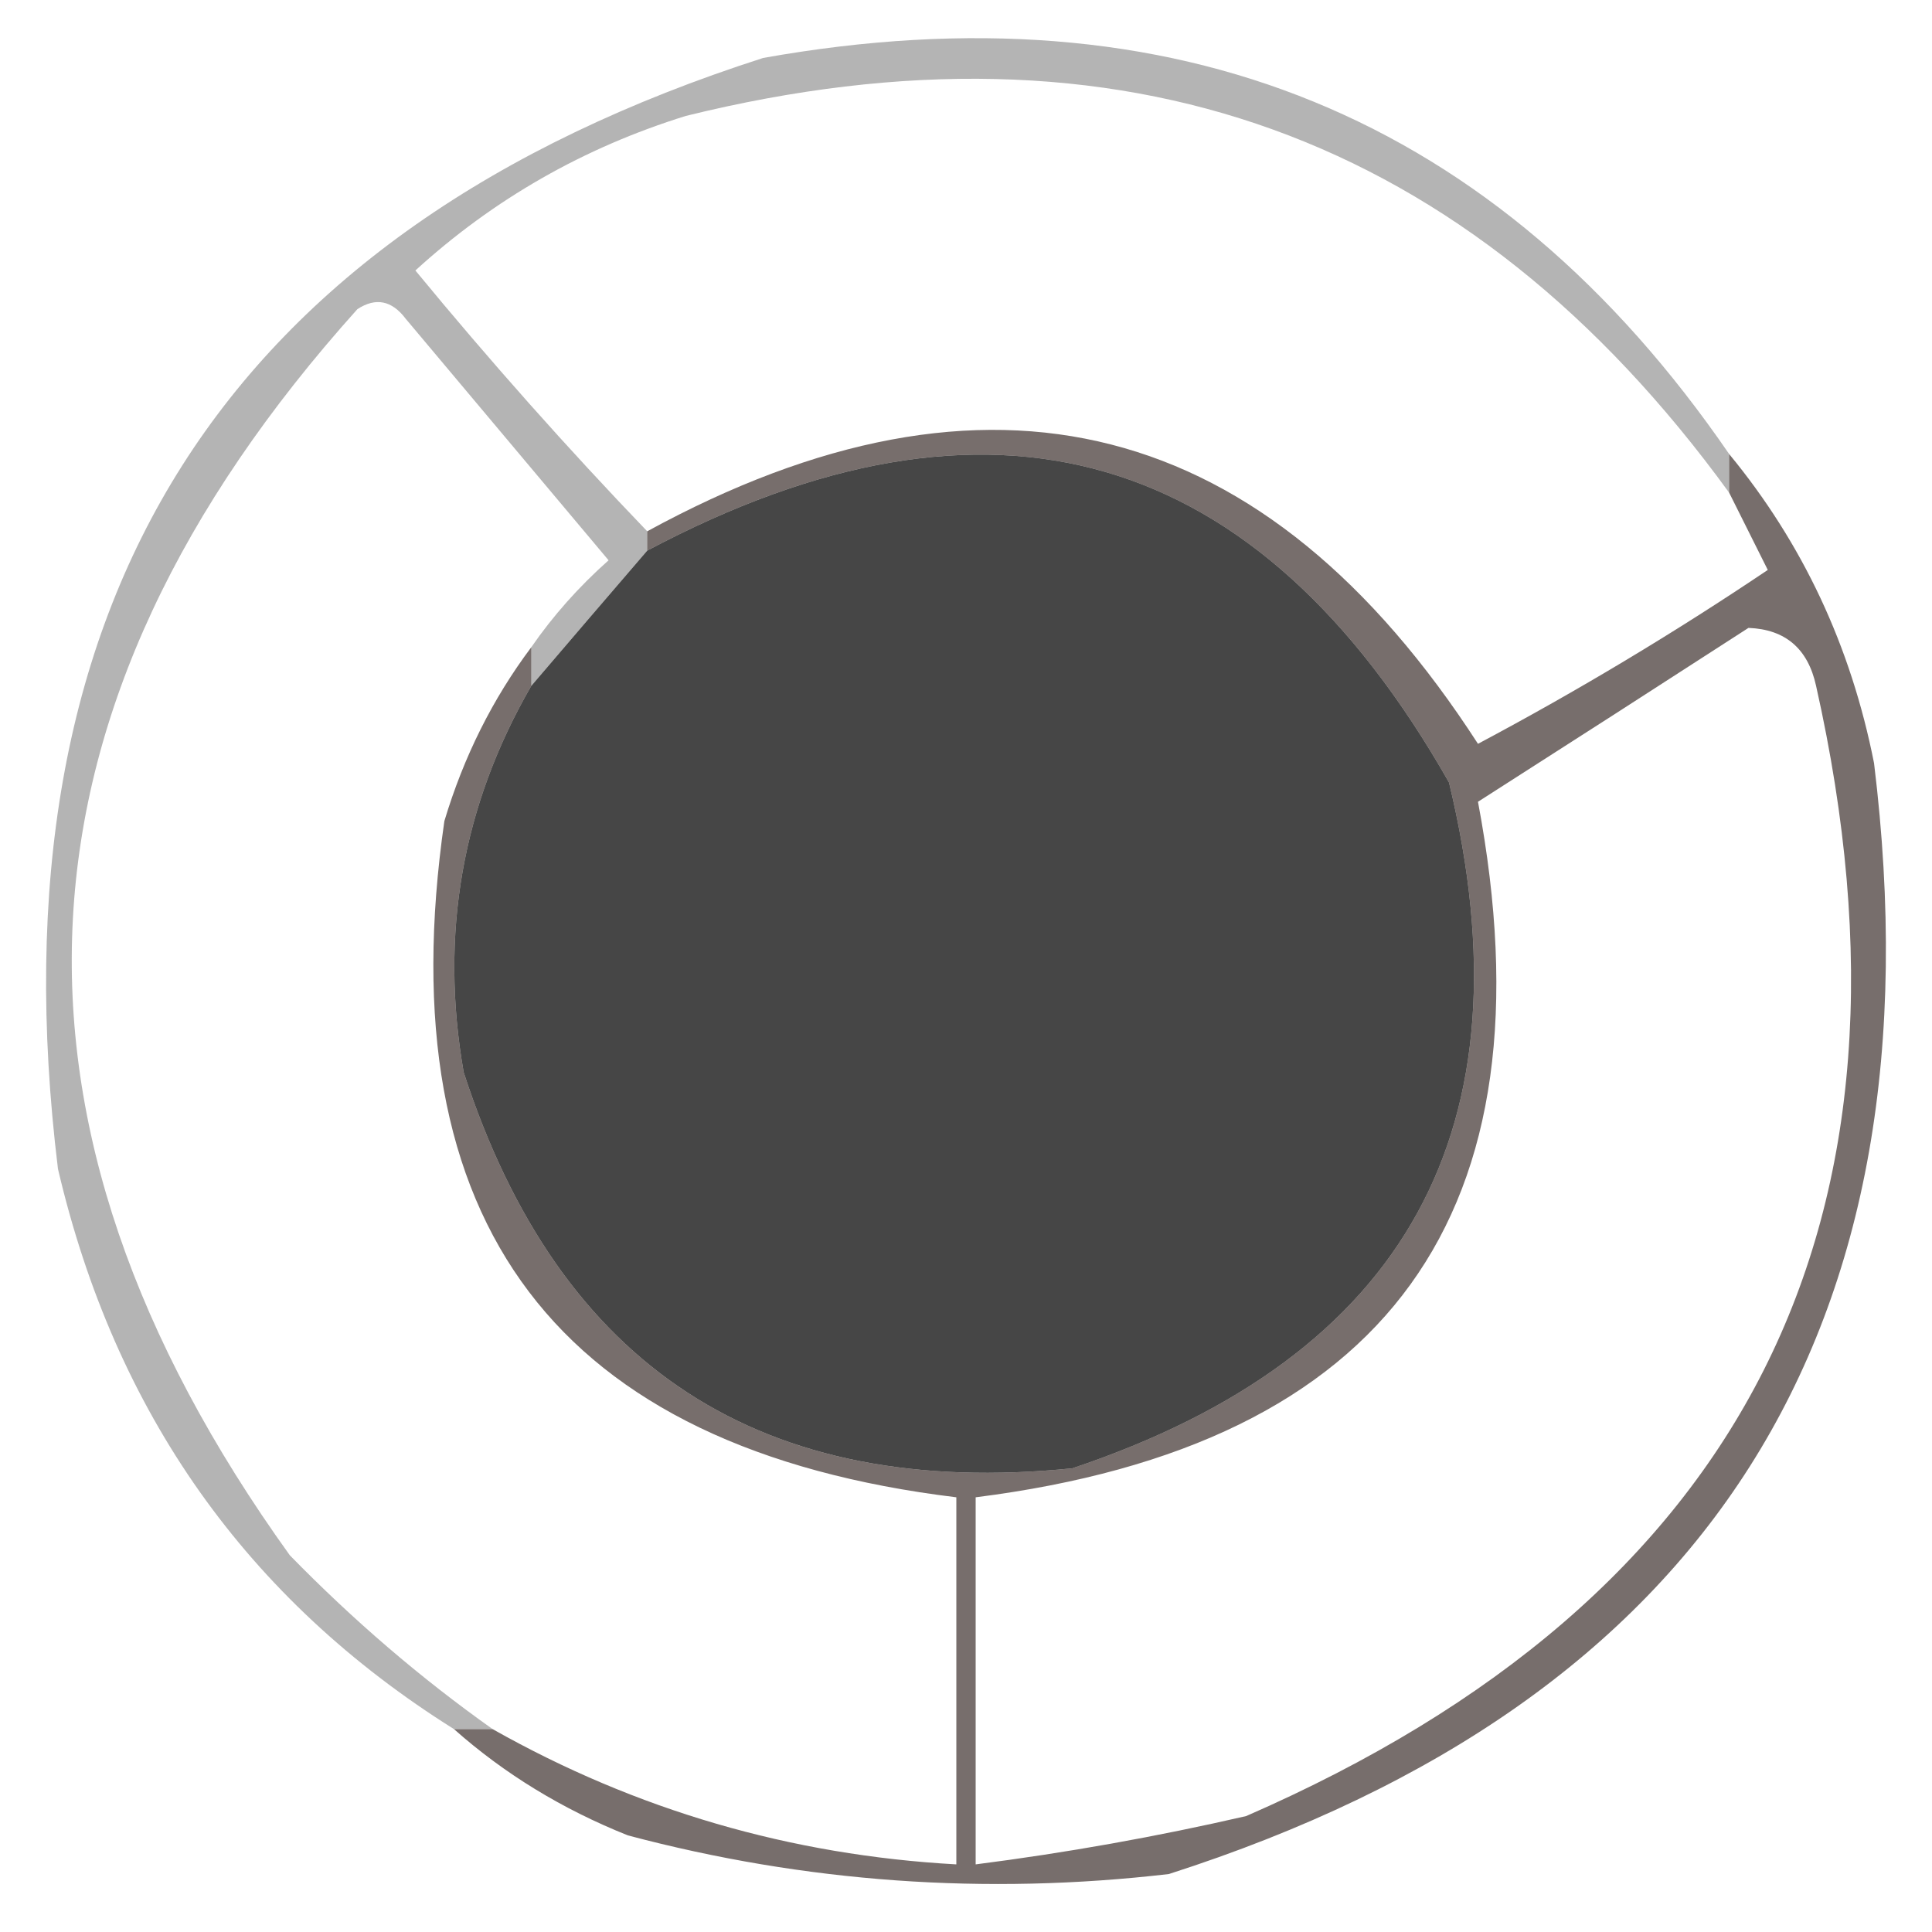
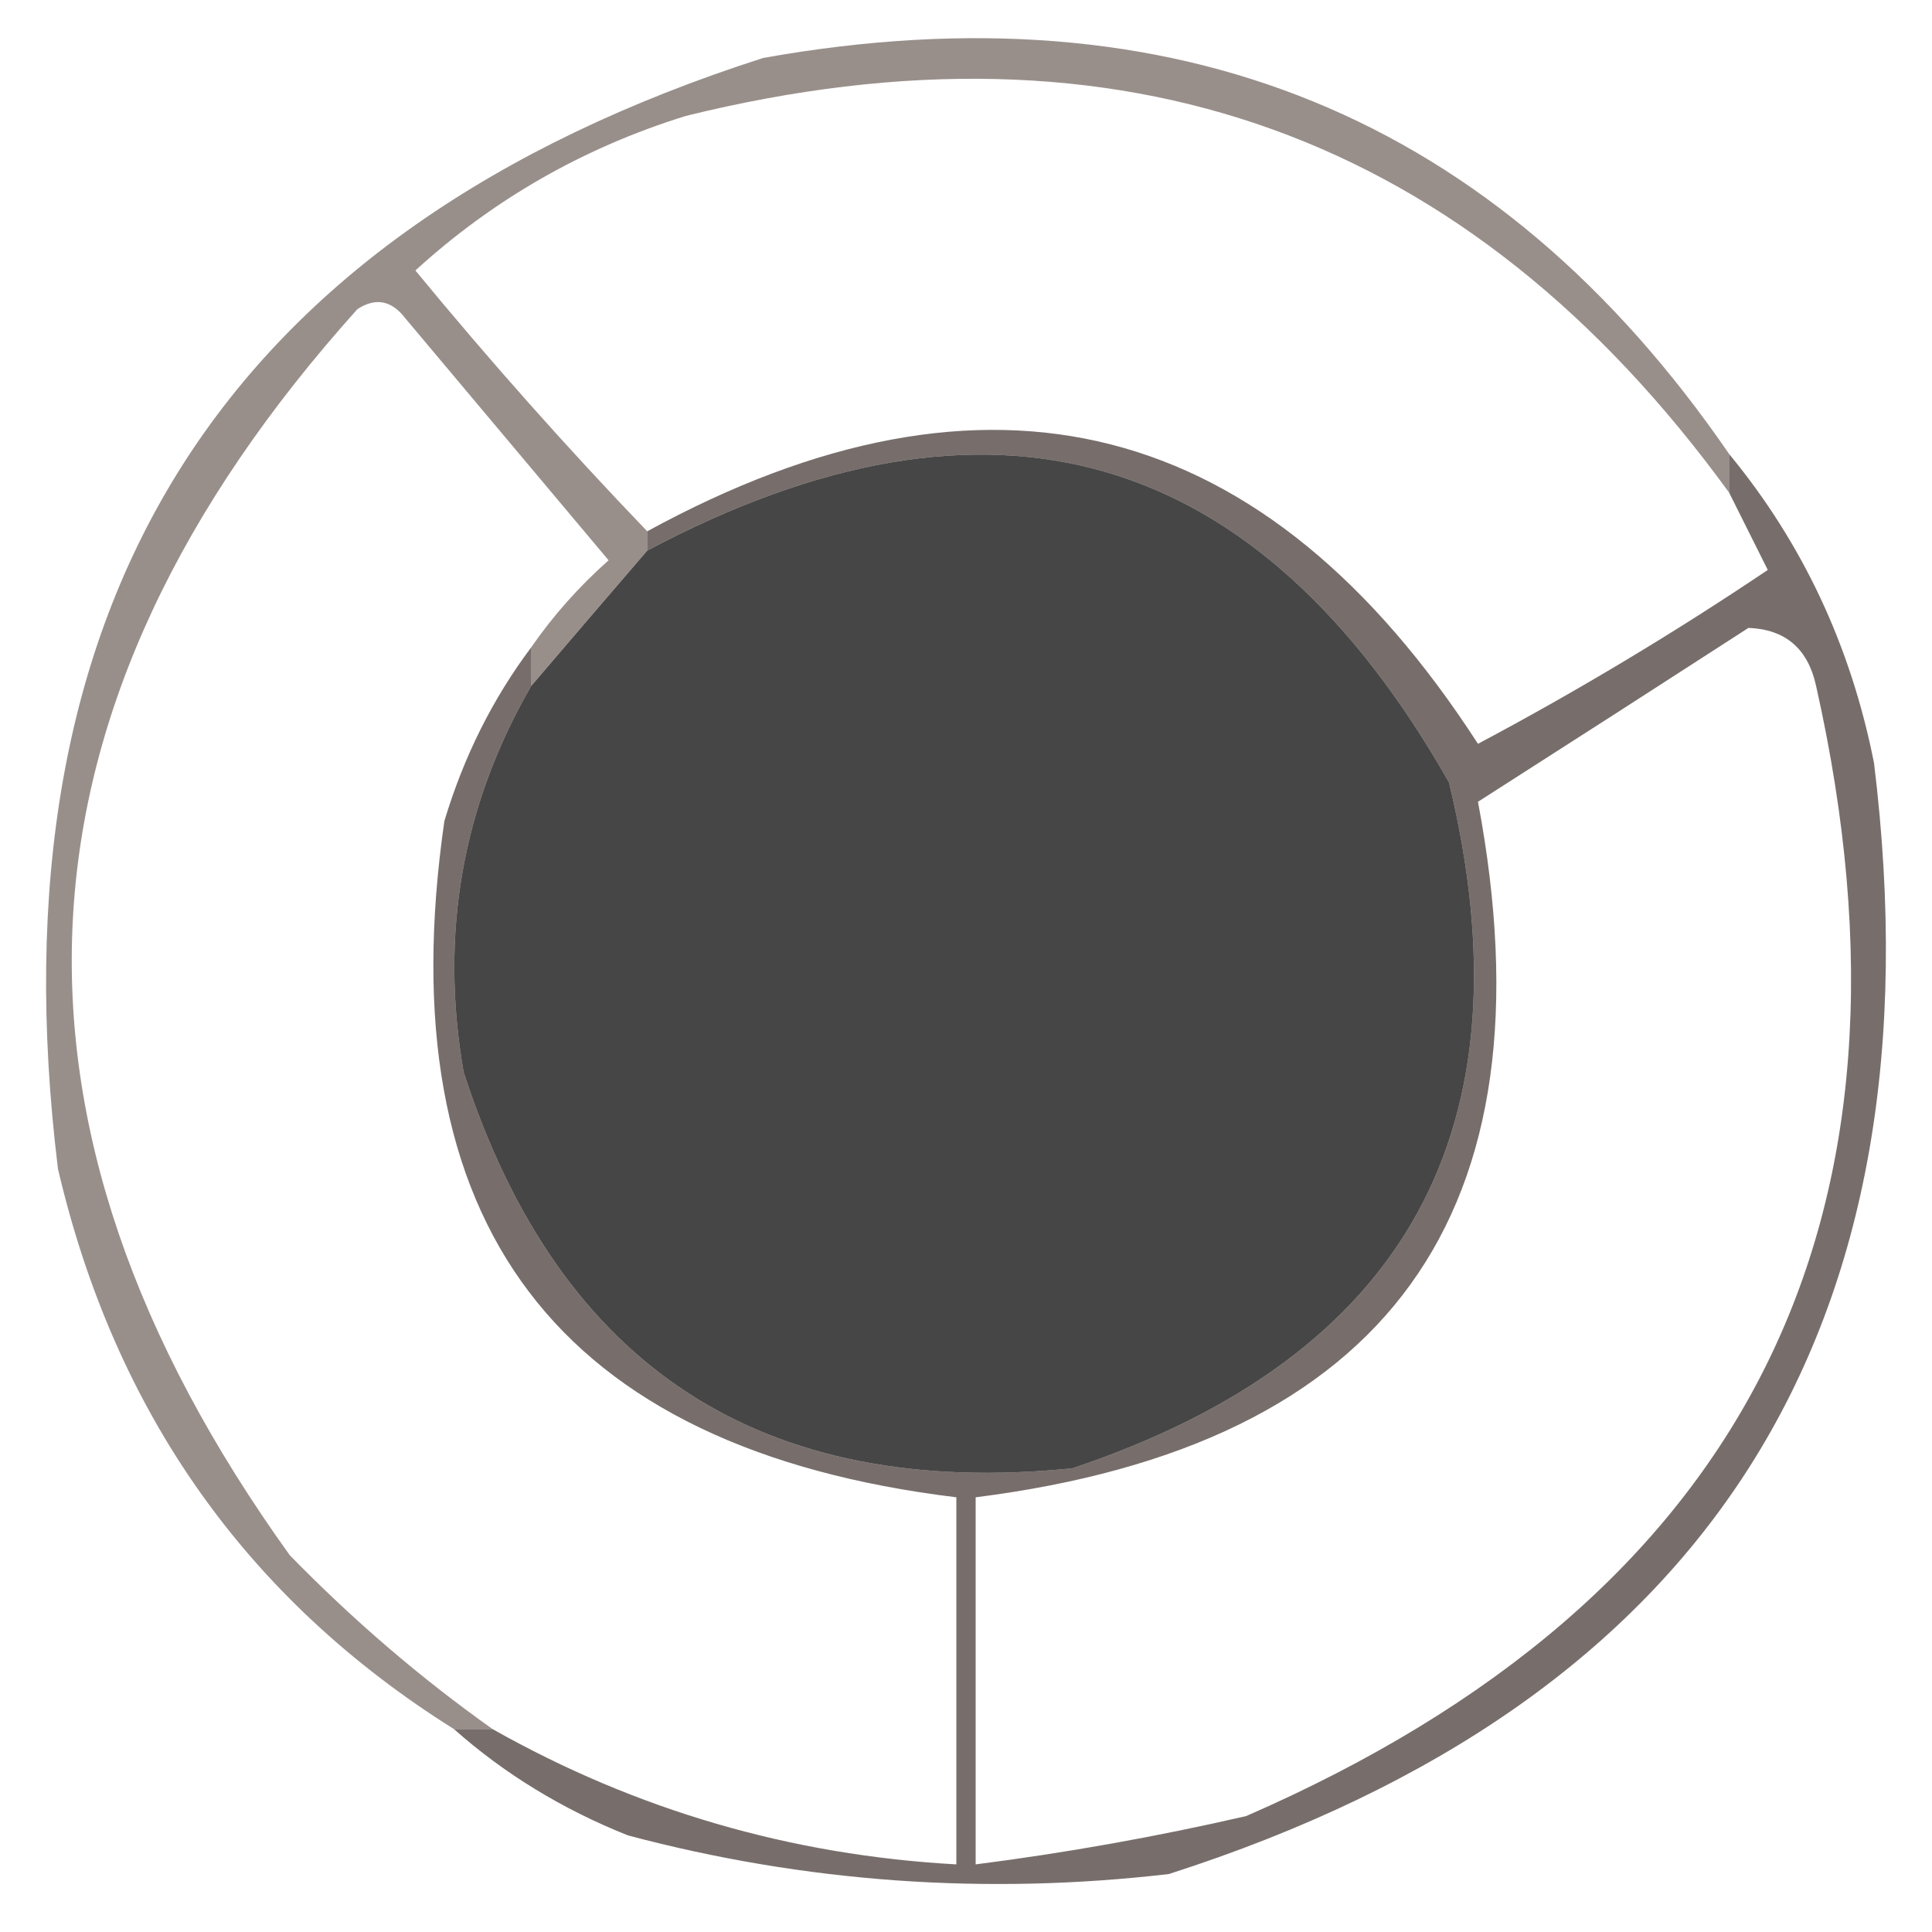
<svg xmlns="http://www.w3.org/2000/svg" version="1.1" width="100px" height="100px" style="shape-rendering:geometricPrecision; text-rendering:geometricPrecision; image-rendering:optimizeQuality; fill-rule:evenodd; clip-rule:evenodd">
  <g>
-     <path style="opacity:0.457" fill="#5a5a5a" d="M 89.5,23.5 C 89.5,24.167 89.5,24.833 89.5,25.5C 76.014,6.939 58.014,0.439 35.5,6C 30.214,7.641 25.547,10.308 21.5,14C 25.365,18.694 29.365,23.194 33.5,27.5C 33.5,27.833 33.5,28.167 33.5,28.5C 31.471,30.858 29.471,33.192 27.5,35.5C 27.5,34.833 27.5,34.167 27.5,33.5C 28.625,31.871 29.959,30.371 31.5,29C 28,24.833 24.5,20.667 21,16.5C 20.282,15.549 19.449,15.383 18.5,16C 0.031,36.557 -1.136,58.057 15,80.5C 18.292,83.873 21.792,86.873 25.5,89.5C 24.833,89.5 24.167,89.5 23.5,89.5C 12.78,82.778 5.947,73.112 3,60.5C -0.594,31.132 11.573,11.965 39.5,3C 60.836,-0.813 77.502,6.02 89.5,23.5 Z" />
+     <path style="opacity:0.457" fill="#1d0801" d="M 89.5,23.5 C 89.5,24.167 89.5,24.833 89.5,25.5C 76.014,6.939 58.014,0.439 35.5,6C 30.214,7.641 25.547,10.308 21.5,14C 25.365,18.694 29.365,23.194 33.5,27.5C 33.5,27.833 33.5,28.167 33.5,28.5C 31.471,30.858 29.471,33.192 27.5,35.5C 27.5,34.833 27.5,34.167 27.5,33.5C 28.625,31.871 29.959,30.371 31.5,29C 28,24.833 24.5,20.667 21,16.5C 20.282,15.549 19.449,15.383 18.5,16C 0.031,36.557 -1.136,58.057 15,80.5C 18.292,83.873 21.792,86.873 25.5,89.5C 24.833,89.5 24.167,89.5 23.5,89.5C 12.78,82.778 5.947,73.112 3,60.5C -0.594,31.132 11.573,11.965 39.5,3C 60.836,-0.813 77.502,6.02 89.5,23.5 Z" />
  </g>
  <g>
    <path style="opacity:0.998" fill="#464646" d="M 27.5,35.5 C 29.471,33.192 31.471,30.858 33.5,28.5C 51.27,19.066 65.103,23.066 75,40.5C 79.319,58.367 72.819,70.2 55.5,76C 39.456,77.615 28.956,70.781 24,55.5C 22.751,48.366 23.918,41.699 27.5,35.5 Z" />
  </g>
  <g>
    <path style="opacity:0.58" fill="#150601" d="M 89.5,25.5 C 89.5,24.833 89.5,24.167 89.5,23.5C 93.306,28.118 95.806,33.451 97,39.5C 100.594,68.868 88.427,88.035 60.5,97C 51.011,98.104 41.677,97.438 32.5,95C 29.102,93.643 26.102,91.81 23.5,89.5C 24.167,89.5 24.833,89.5 25.5,89.5C 32.928,93.692 40.928,96.025 49.5,96.5C 49.5,90.167 49.5,83.833 49.5,77.5C 28.836,74.983 20.002,63.316 23,42.5C 24.003,39.16 25.503,36.16 27.5,33.5C 27.5,34.167 27.5,34.833 27.5,35.5C 23.918,41.699 22.751,48.366 24,55.5C 28.956,70.781 39.456,77.615 55.5,76C 72.819,70.2 79.319,58.367 75,40.5C 65.103,23.066 51.27,19.066 33.5,28.5C 33.5,28.167 33.5,27.833 33.5,27.5C 51.179,17.842 65.512,21.509 76.5,38.5C 81.666,35.752 86.666,32.752 91.5,29.5C 90.82,28.14 90.153,26.807 89.5,25.5 Z M 90.5,32.5 C 92.411,32.574 93.578,33.574 94,35.5C 100.226,63.215 90.393,82.715 64.5,94C 59.864,95.067 55.198,95.9 50.5,96.5C 50.5,90.167 50.5,83.833 50.5,77.5C 71.843,74.806 80.51,62.806 76.5,41.5C 81.231,38.476 85.898,35.476 90.5,32.5 Z" />
  </g>
</svg>
